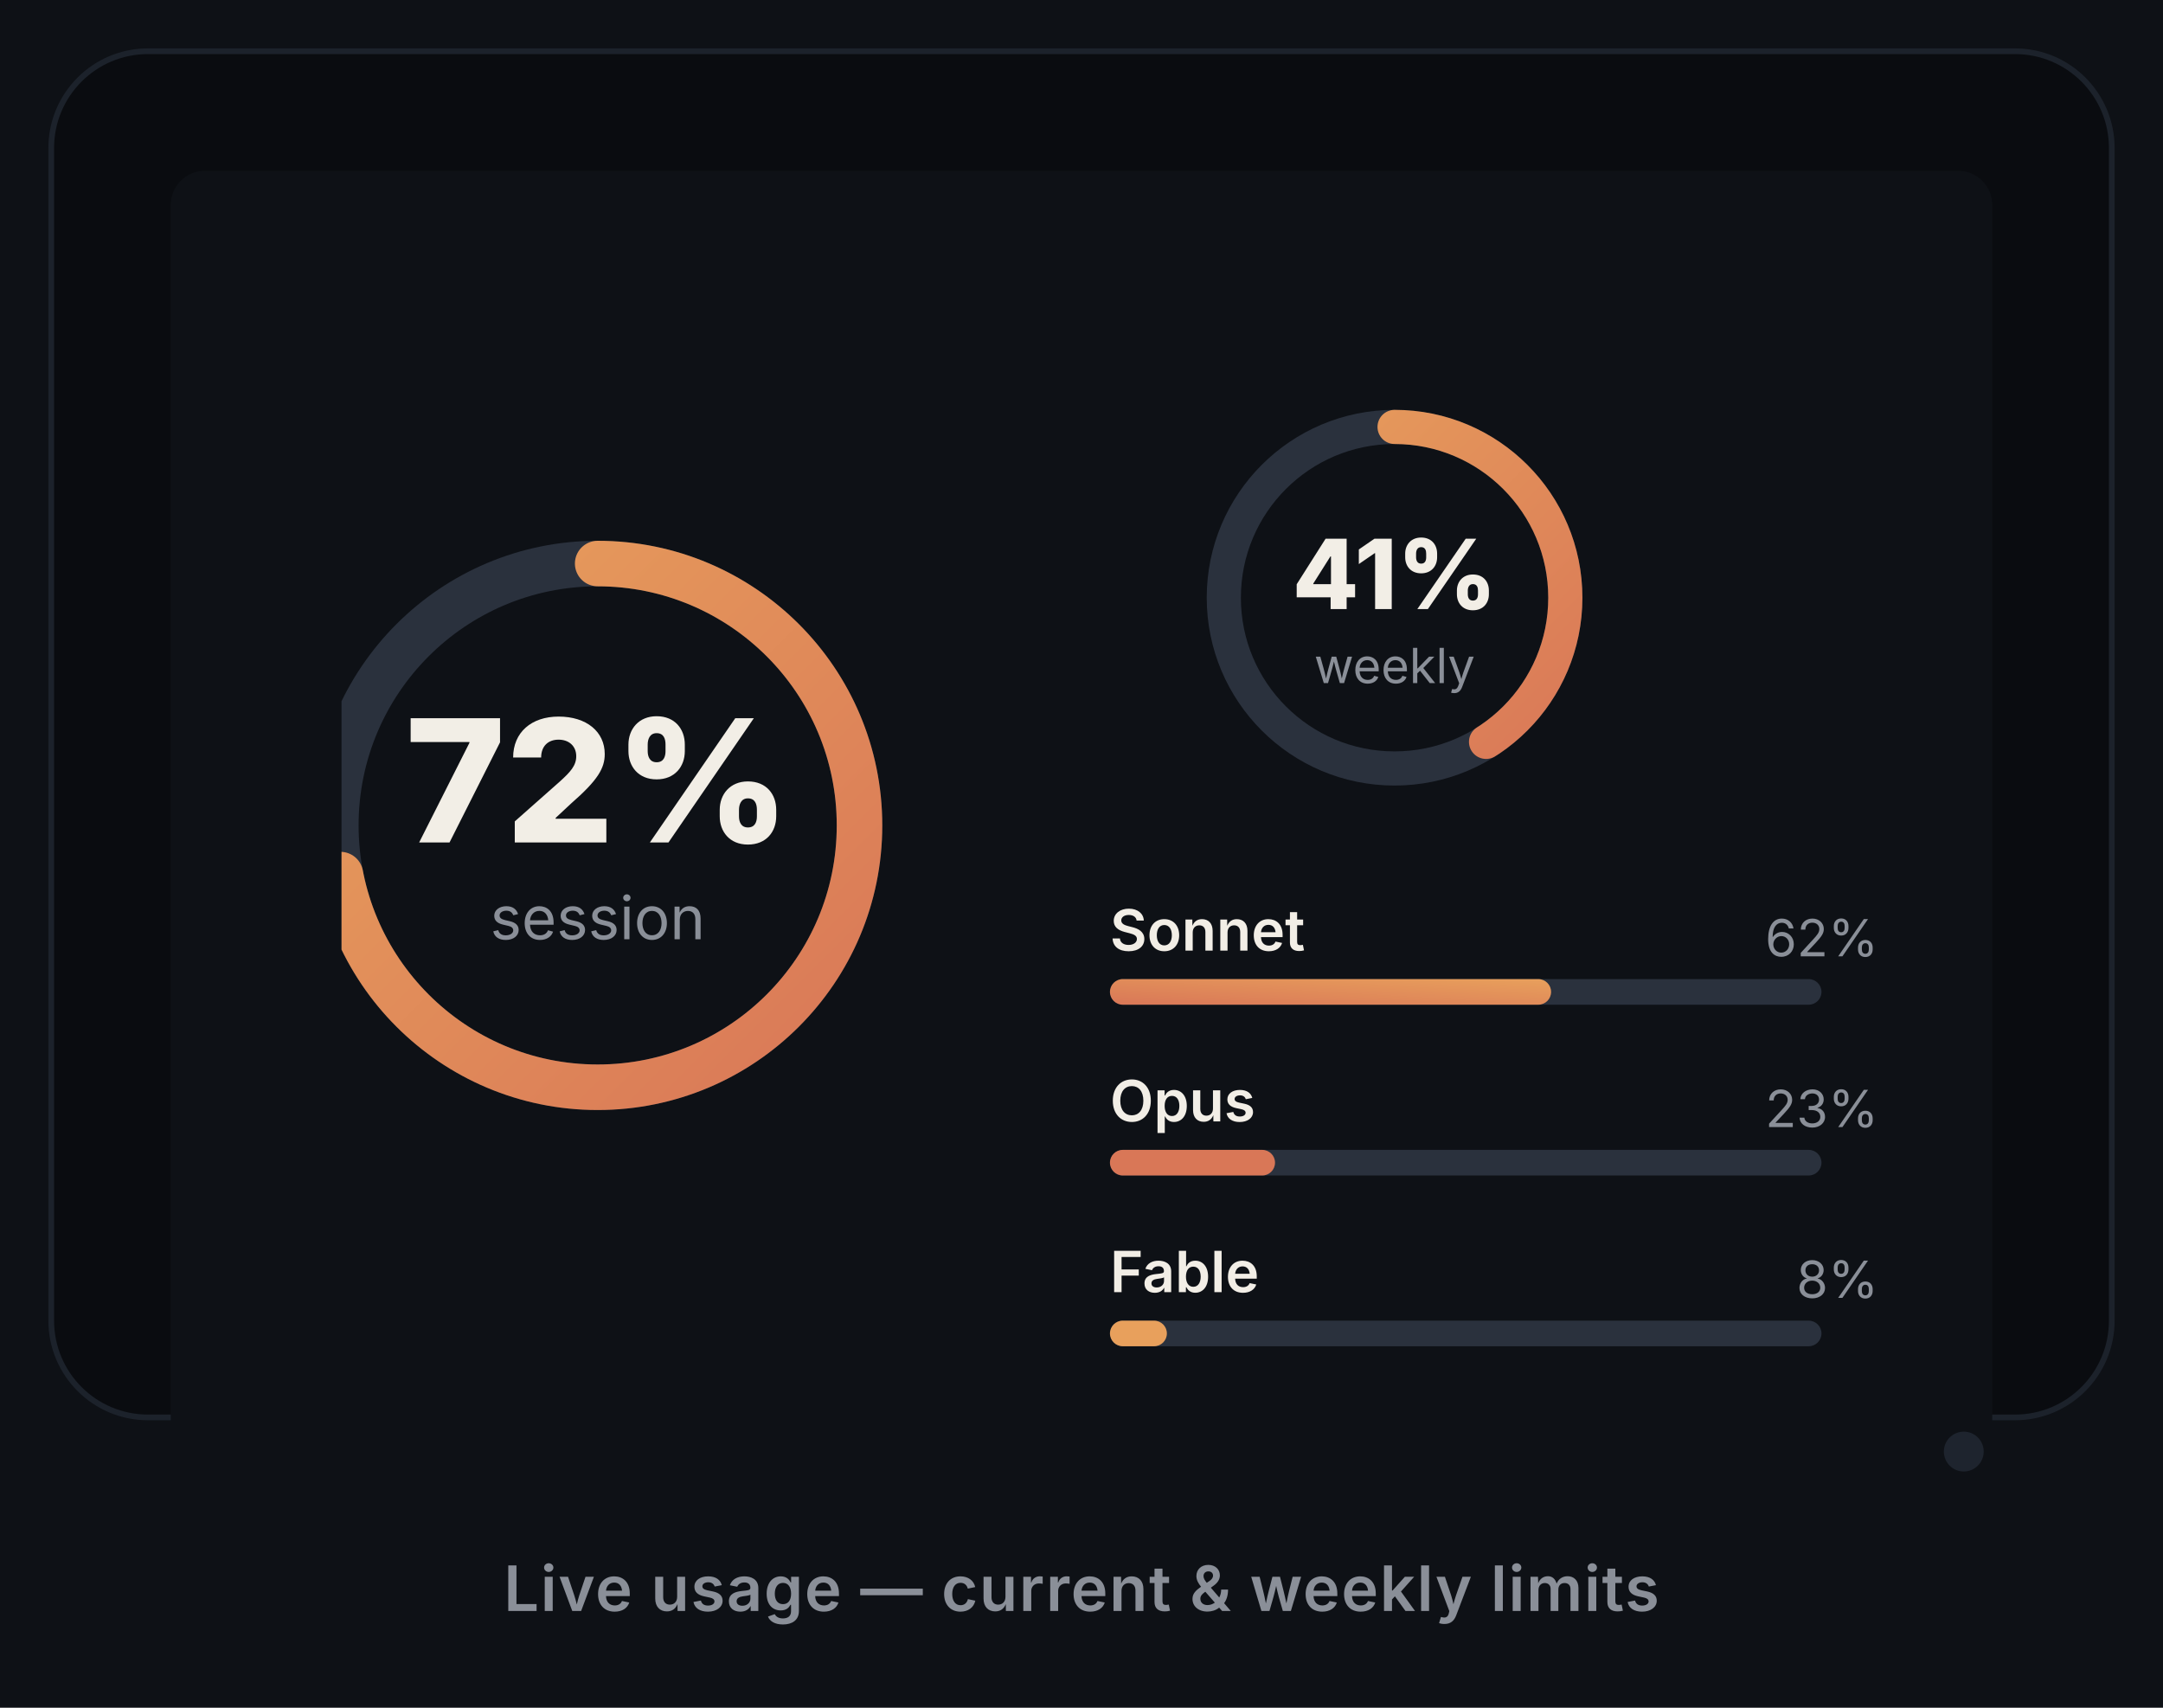
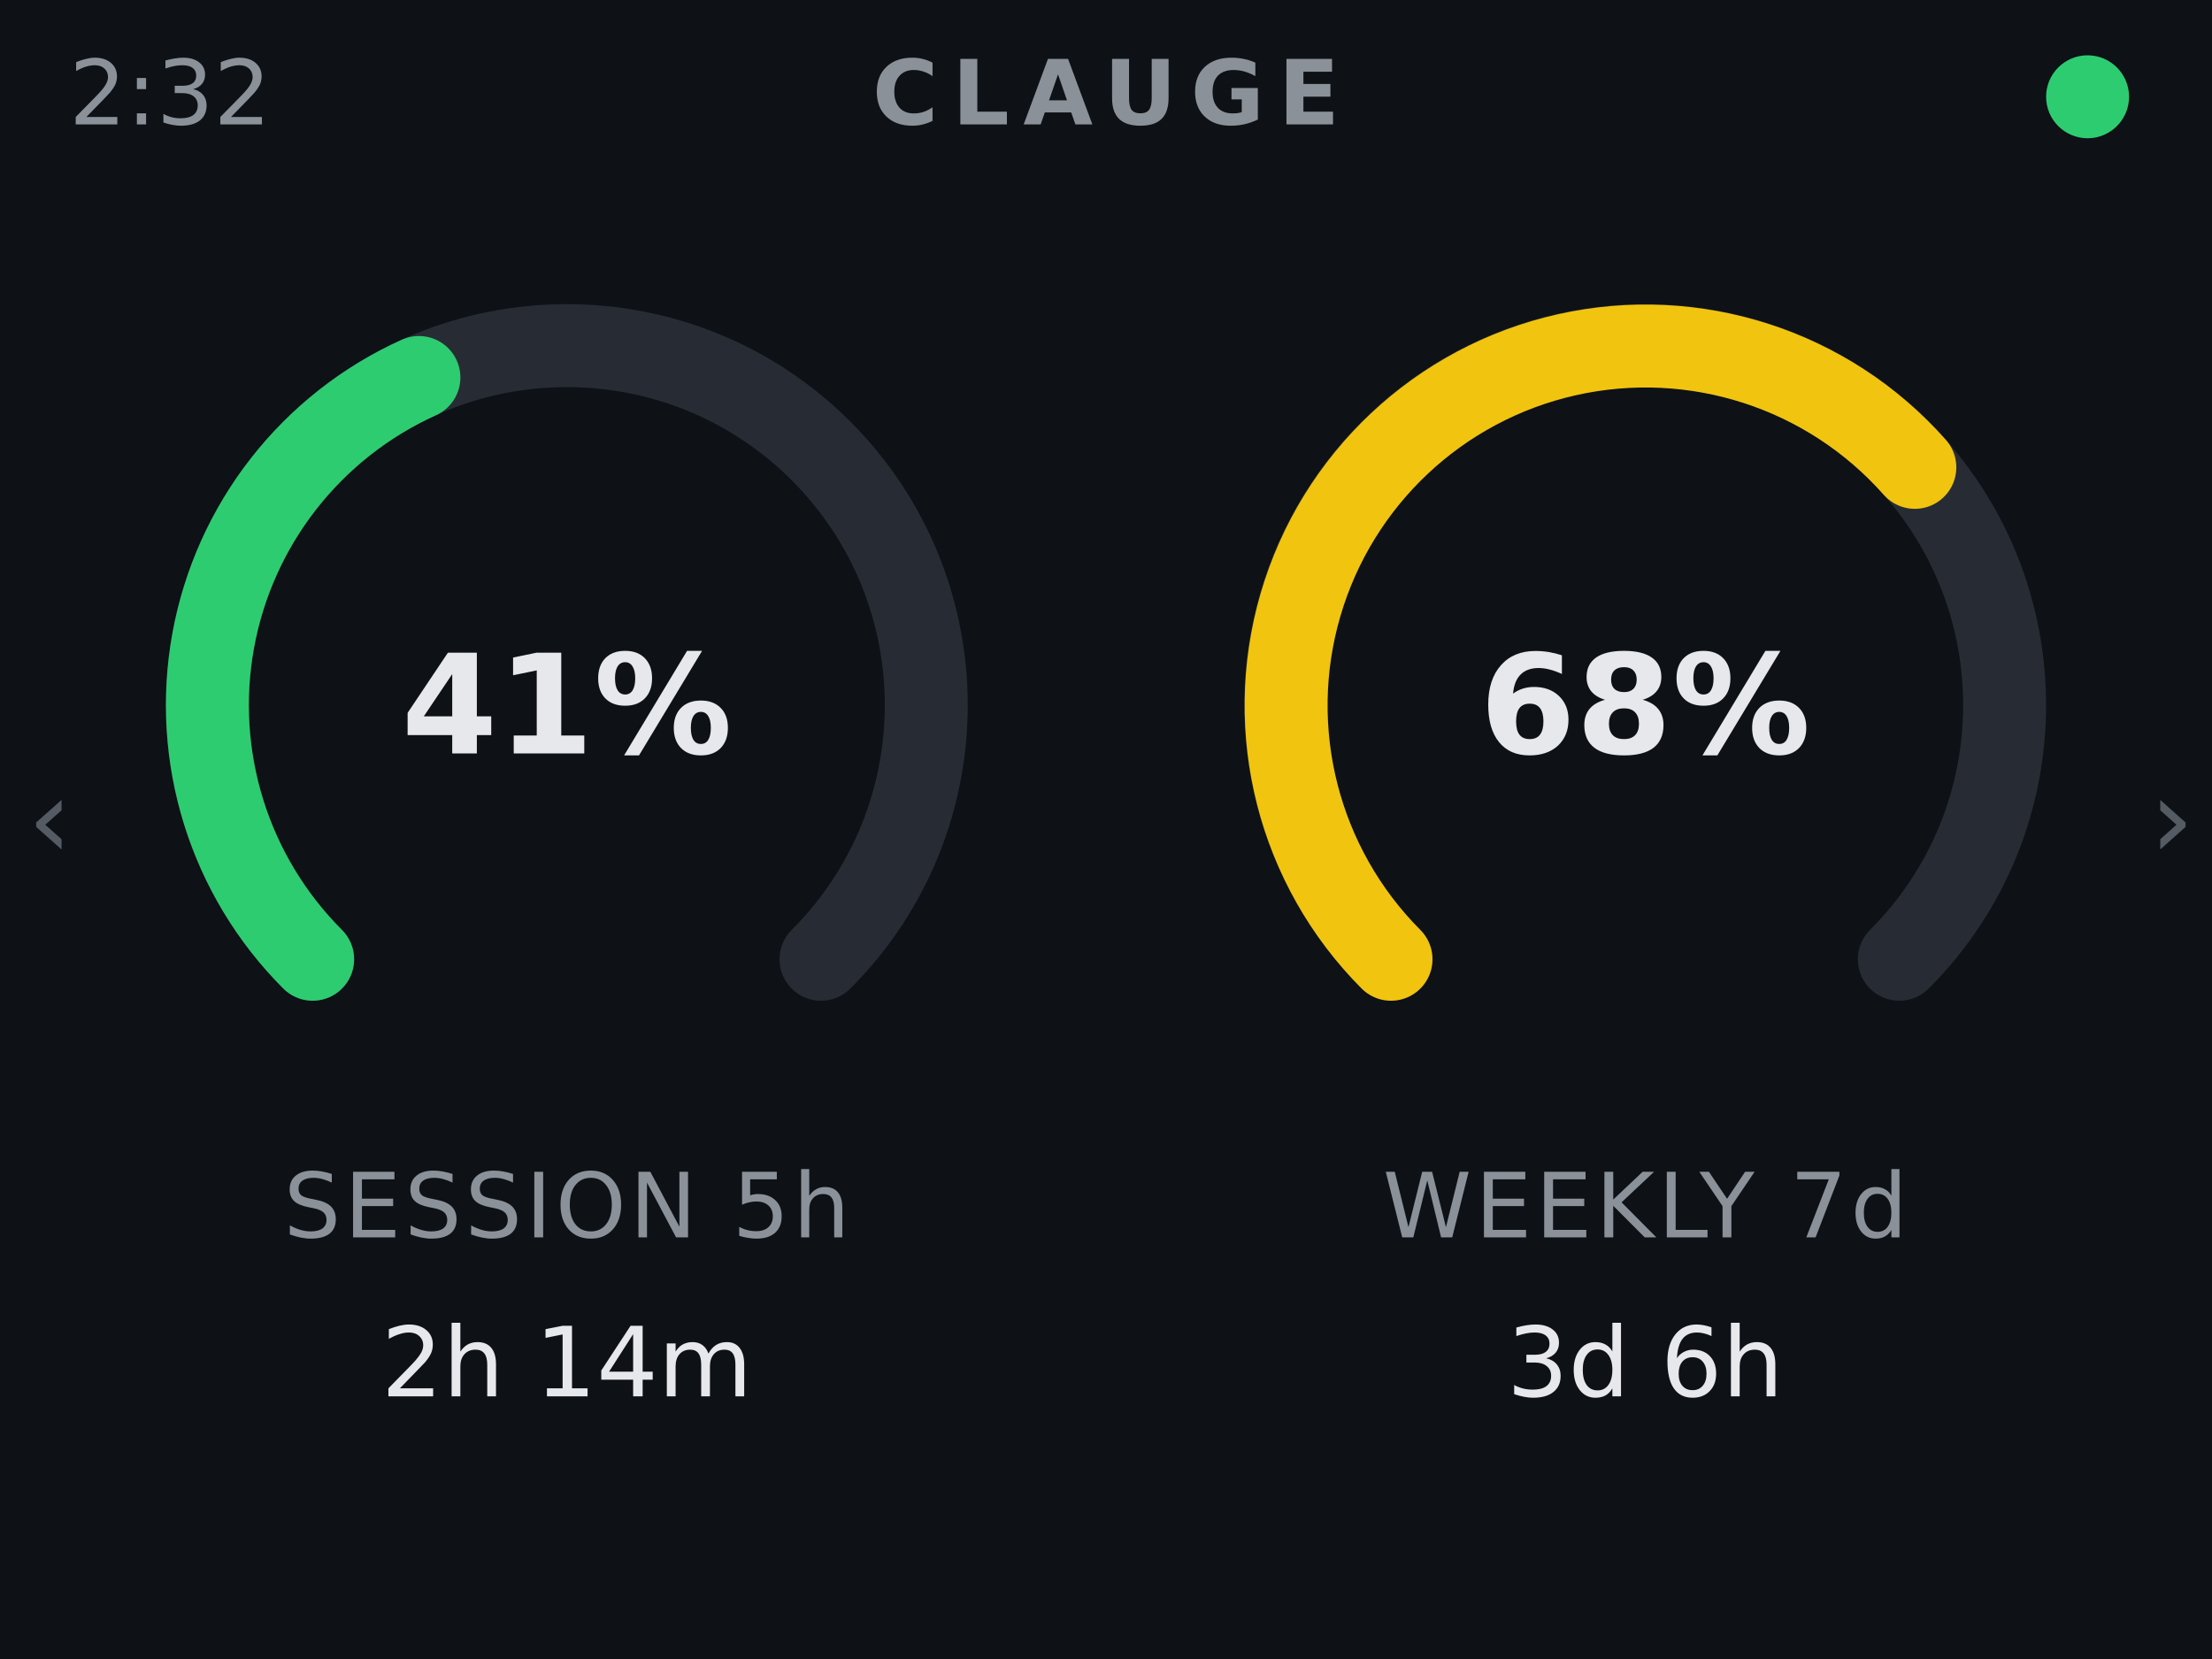
- <svg xmlns="http://www.w3.org/2000/svg" width="760" height="600" viewBox="0 0 760 600" font-family="Inter, -apple-system, Segoe UI, Roboto, Helvetica, Arial, sans-serif">
-   <defs>
-     <linearGradient id="grad" x1="0" y1="1" x2="1" y2="0">
-       <stop offset="0" stop-color="#D97757" />
-       <stop offset="1" stop-color="#E8A05C" />
-     </linearGradient>
-   </defs>
-   <rect width="760" height="600" fill="#0E1116" />
-   <rect x="18" y="18" width="724" height="480" rx="34" fill="#0A0C10" stroke="#1C222B" stroke-width="2" />
-   <rect x="60" y="60" width="640" height="480" rx="12" fill="#0E1116" />
-   <clipPath id="clip">
-     <rect x="60" y="60" width="640" height="480" rx="12" />
-   </clipPath>
-   <g clip-path="url(#clip)" transform="translate(60,60)">
-     <text x="26" y="46" fill="#8A8F98" font-size="22" font-weight="600" letter-spacing="1">CLAUDE CODE</text>
-     <text x="614" y="46" fill="#8A8F98" font-size="22" font-weight="600" text-anchor="end">2:32 PM</text>
-     <g transform="translate(150,230)">
-       <circle cx="0" cy="0" r="92" fill="none" stroke="#2A313D" stroke-width="16" />
-       <circle cx="0" cy="0" r="92" fill="none" stroke="url(#grad)" stroke-width="16" stroke-linecap="round" stroke-dasharray="416.20 578.05" transform="rotate(-90 0 0)" />
-       <text x="0" y="6" fill="#F2EEE6" font-size="60" font-weight="800" text-anchor="middle">72%</text>
-       <text x="0" y="40" fill="#8A8F98" font-size="21" text-anchor="middle">session</text>
-     </g>
-     <g transform="translate(150,230)" />
-     <g transform="translate(430,150)">
-       <circle cx="0" cy="0" r="60" fill="none" stroke="#2A313D" stroke-width="12" />
-       <circle cx="0" cy="0" r="60" fill="none" stroke="url(#grad)" stroke-width="12" stroke-linecap="round" stroke-dasharray="154.57 376.99" transform="rotate(-90 0 0)" />
-       <text x="0" y="4" fill="#F2EEE6" font-size="34" font-weight="800" text-anchor="middle">41%</text>
-       <text x="0" y="30" fill="#8A8F98" font-size="17" text-anchor="middle">weekly</text>
-     </g>
-     <text x="330" y="274" fill="#F2EEE6" font-size="20" font-weight="600">Sonnet</text>
-     <rect x="330" y="284" width="250" height="9" rx="4.5" fill="#2A313D" />
-     <rect x="330" y="284" width="155" height="9" rx="4.5" fill="url(#grad)" />
-     <text x="600" y="276" fill="#8A8F98" font-size="18" text-anchor="end">62%</text>
-     <text x="330" y="334" fill="#F2EEE6" font-size="20" font-weight="600">Opus</text>
-     <rect x="330" y="344" width="250" height="9" rx="4.5" fill="#2A313D" />
-     <rect x="330" y="344" width="58" height="9" rx="4.5" fill="#D97757" />
-     <text x="600" y="336" fill="#8A8F98" font-size="18" text-anchor="end">23%</text>
-     <text x="330" y="394" fill="#F2EEE6" font-size="20" font-weight="600">Fable</text>
-     <rect x="330" y="404" width="250" height="9" rx="4.5" fill="#2A313D" />
-     <rect x="330" y="404" width="20" height="9" rx="4.5" fill="#E8A05C" />
-     <text x="600" y="396" fill="#8A8F98" font-size="18" text-anchor="end">8%</text>
-   </g>
-   <circle cx="690" cy="510" r="7" fill="#1E242E" />
-   <text x="380" y="566" fill="#8A8F98" font-size="22" text-anchor="middle" font-weight="600" letter-spacing="0.5">Live usage — current &amp; weekly limits</text>
+ <svg xmlns="http://www.w3.org/2000/svg" width="320" height="240" viewBox="0 0 320 240" font-family="DejaVu Sans, Helvetica, Arial, sans-serif">
+   <rect width="320" height="240" fill="#0E1116" />
+   <text x="160" y="18" fill="#8A9199" font-size="13" text-anchor="middle" letter-spacing="2" font-weight="600">CLAUGE</text>
+   <text x="10" y="18" fill="#8A9199" font-size="13">2:32</text>
+   <circle cx="302" cy="14" r="6" fill="#2ECC71" />
+   <path d="M 45.23 138.77 A 52 52 0 1 1 118.77 138.77" stroke="#272C34" stroke-width="12" fill="none" stroke-linecap="round" />
+   <path d="M 45.23 138.77 A 52 52 0 0 1 60.60 54.61" stroke="#2ECC71" stroke-width="12" fill="none" stroke-linecap="round" />
+   <text x="82" y="109" fill="#E6E8EB" font-size="20" font-weight="700" text-anchor="middle">41%</text>
+   <text x="82" y="179" fill="#8A9199" font-size="13" text-anchor="middle" letter-spacing="0.5">SESSION 5h</text>
+   <text x="82" y="202" fill="#E6E8EB" font-size="14" text-anchor="middle">2h 14m</text>
+   <path d="M 201.23 138.77 A 52 52 0 1 1 274.77 138.77" stroke="#272C34" stroke-width="12" fill="none" stroke-linecap="round" />
+   <path d="M 201.23 138.77 A 52 52 0 1 1 277.01 67.61" stroke="#F1C40F" stroke-width="12" fill="none" stroke-linecap="round" />
+   <text x="238" y="109" fill="#E6E8EB" font-size="20" font-weight="700" text-anchor="middle">68%</text>
+   <text x="238" y="179" fill="#8A9199" font-size="13" text-anchor="middle" letter-spacing="0.5">WEEKLY 7d</text>
+   <text x="238" y="202" fill="#E6E8EB" font-size="14" text-anchor="middle">3d 6h</text>
+   <text x="311" y="124" fill="#555B63" font-size="16">›</text>
+   <text x="4" y="124" fill="#555B63" font-size="16">‹</text>
</svg>
